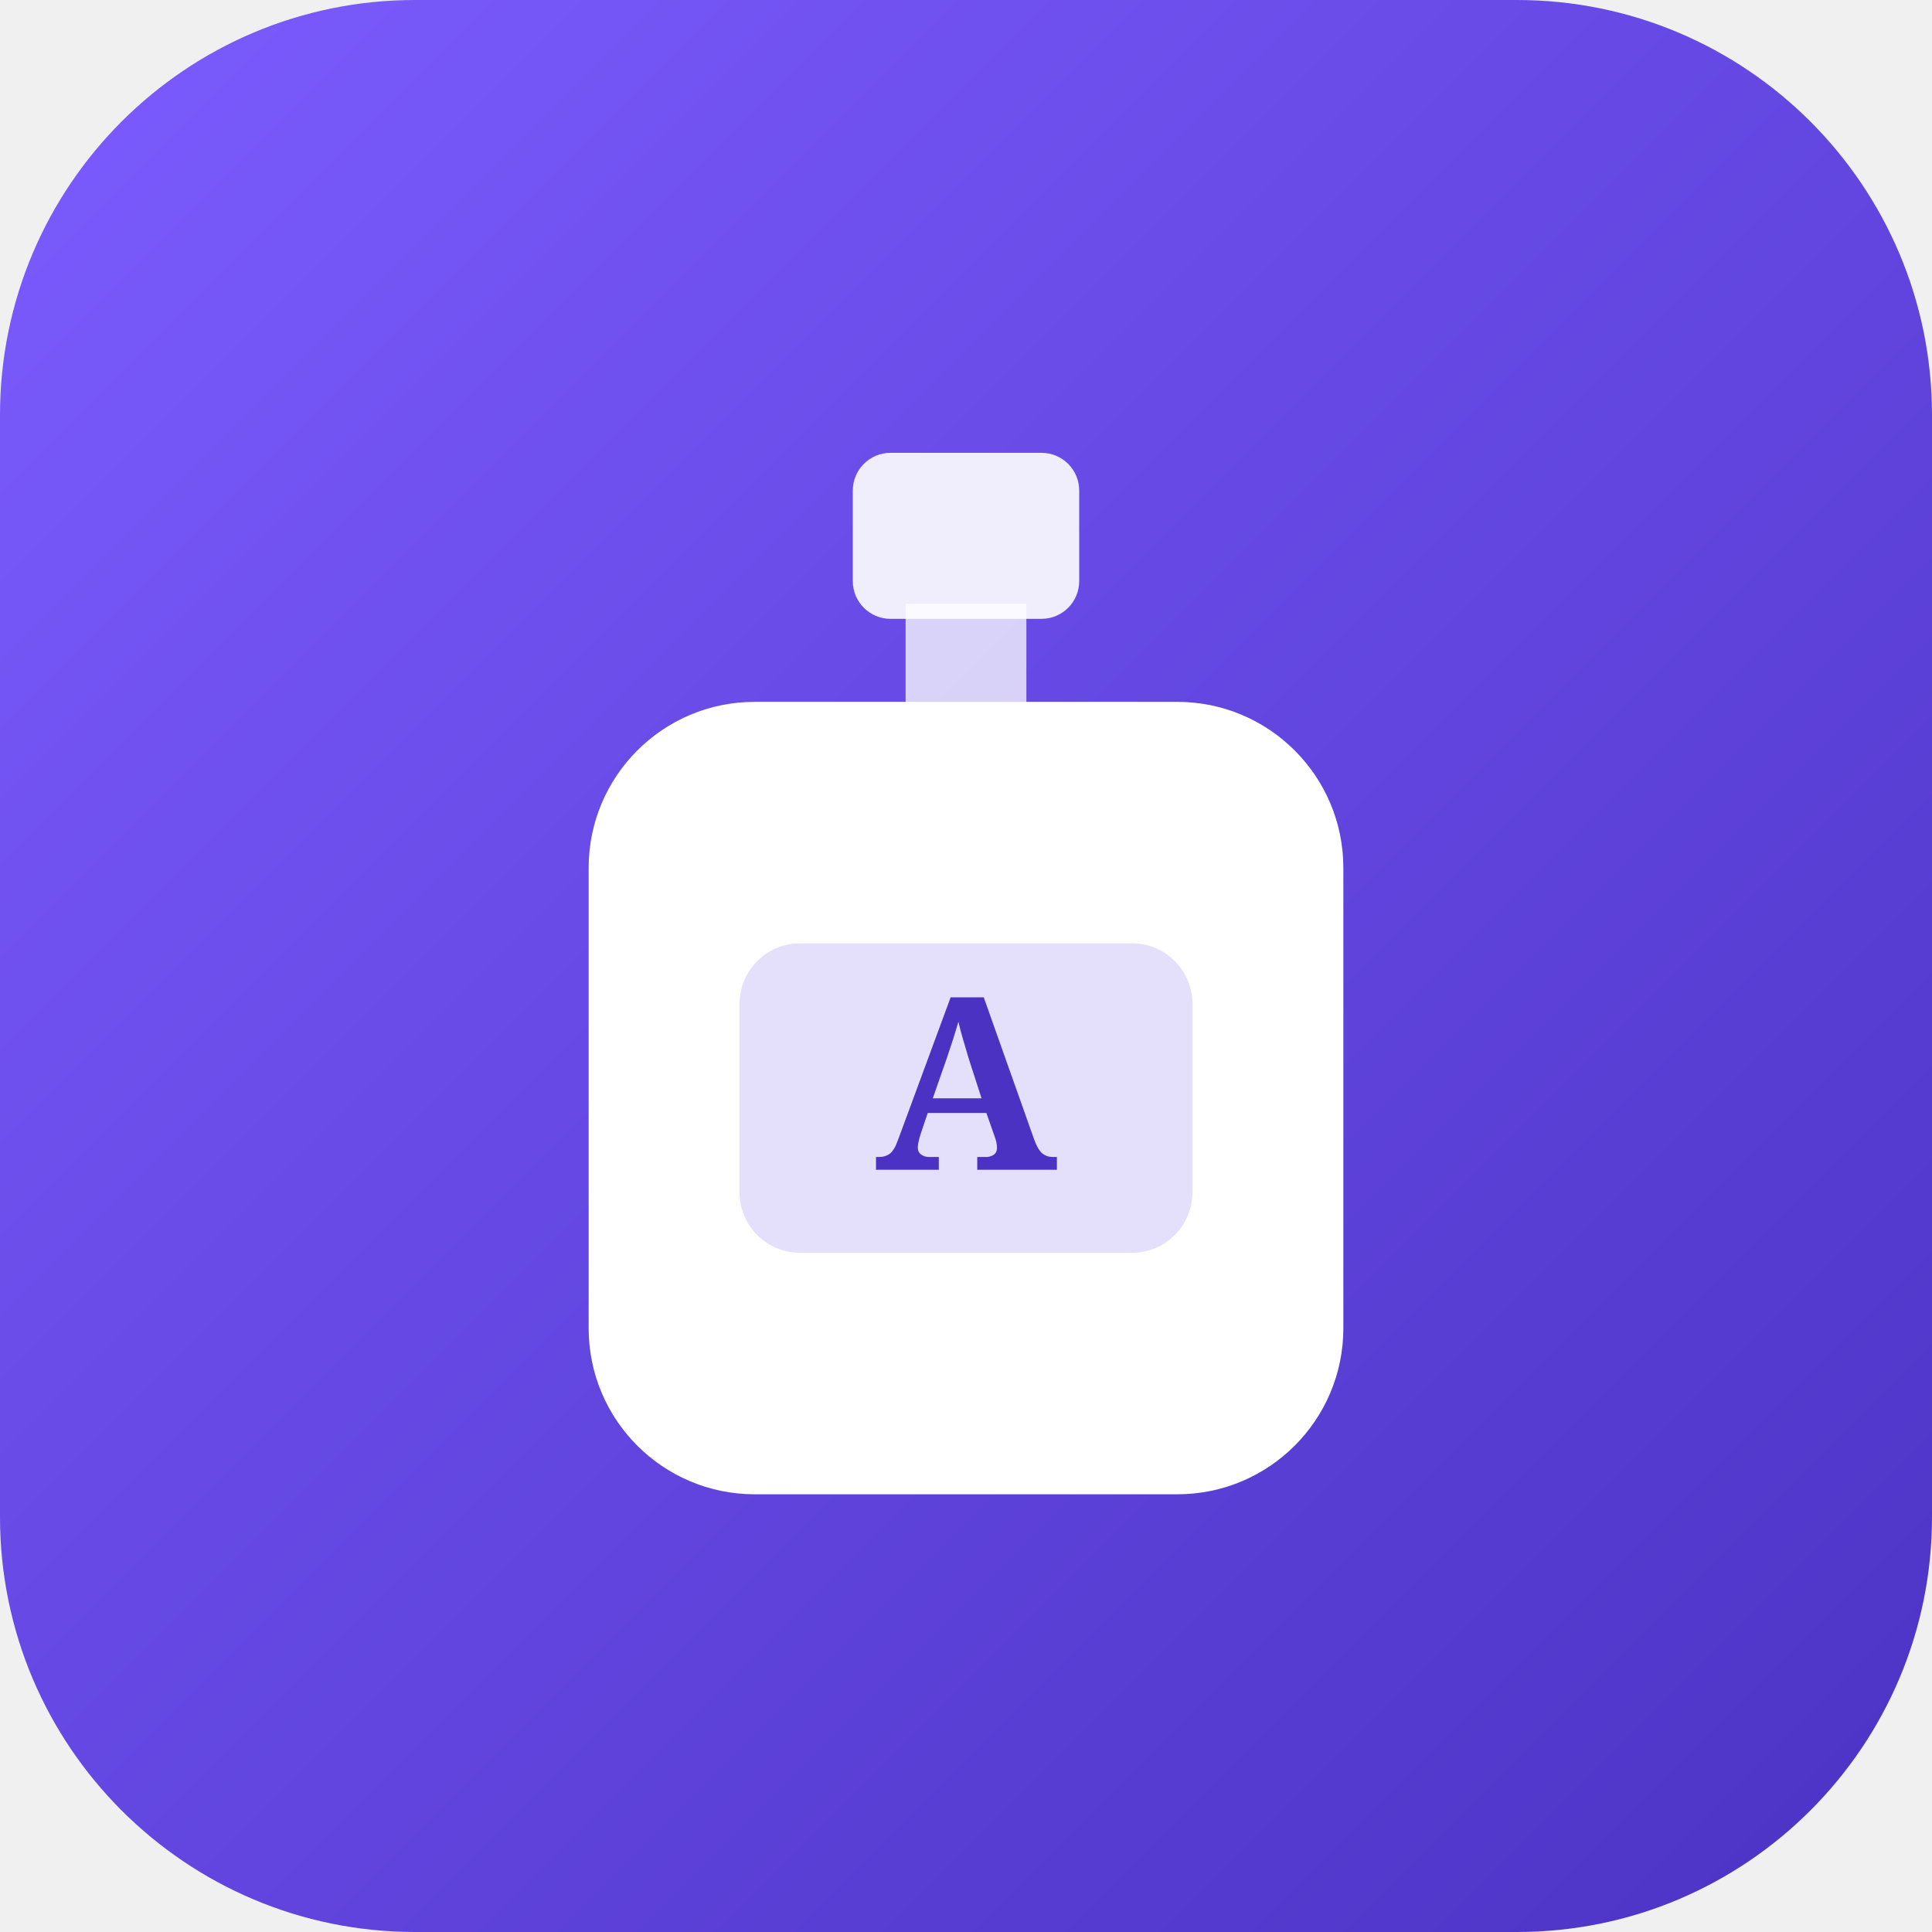
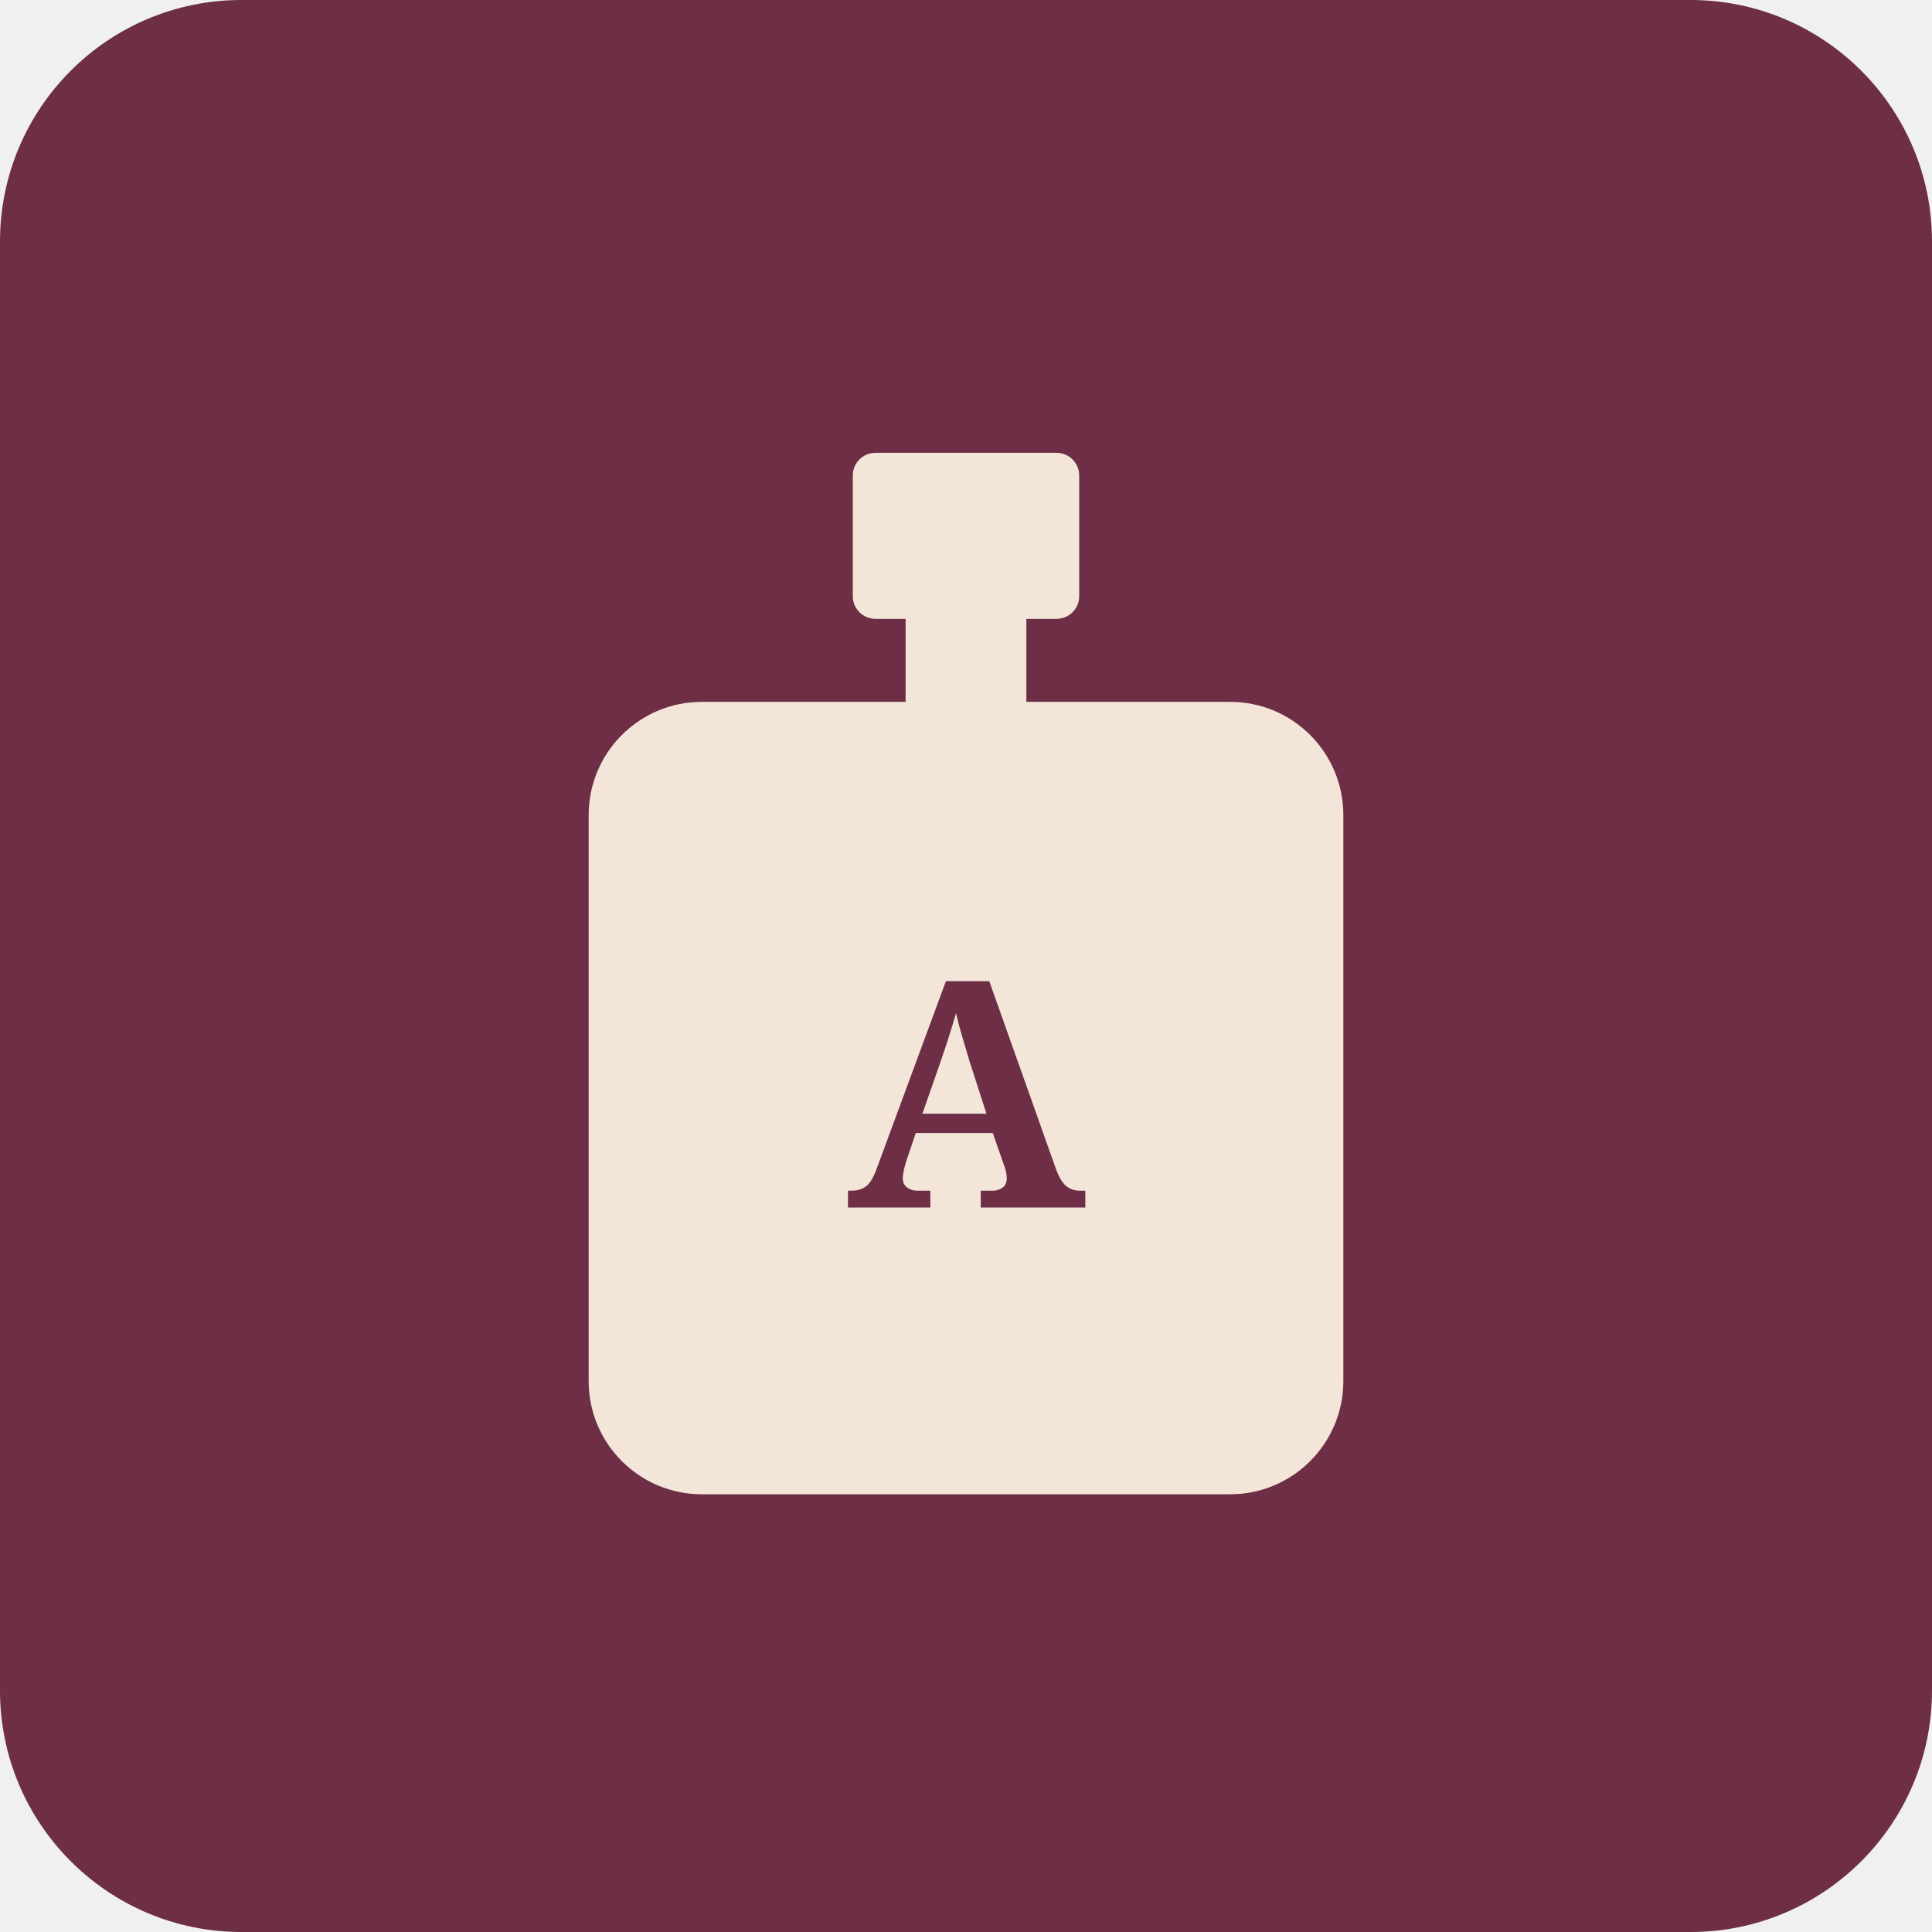
<svg xmlns="http://www.w3.org/2000/svg" width="192" height="192" viewBox="0 0 512 512">
-   <defs>
-     <linearGradient id="fondo" x1="0" y1="0" x2="1" y2="1">
-       <stop offset="0" stop-color="#7c5cff" />
-       <stop offset="1" stop-color="#4b32c3" />
-     </linearGradient>
-   </defs>
-   <rect width="512" height="512" rx="110" fill="url(#fondo)" />
+   <rect width="512" height="512" rx="64" fill="#6d2e46" />
  <g transform="translate(256 262) scale(1) translate(-256 -262)">
-     <rect x="226" y="120" width="60" height="44" rx="10" fill="#ffffff" opacity="0.9" />
-     <rect x="240" y="160" width="32" height="30" fill="#ffffff" opacity="0.75" />
-     <rect x="156" y="186" width="200" height="210" rx="44" fill="#ffffff" />
-     <rect x="196" y="250" width="120" height="82" rx="16" fill="#6a4ce8" opacity="0.18" />
-     <text x="256" y="310" font-family="Georgia, serif" font-size="64" font-weight="bold" fill="#4b32c3" text-anchor="middle">A</text>
+     <rect x="226" y="120" width="60" height="44" rx="6" fill="#f3e6d8" />
+     <rect x="240" y="160" width="32" height="30" fill="#f3e6d8" />
+     <rect x="156" y="186" width="200" height="210" rx="30" fill="#f3e6d8" />
+     <text x="256" y="320" font-family="Georgia, serif" font-size="84" font-weight="bold" fill="#6d2e46" text-anchor="middle">A</text>
  </g>
</svg>
